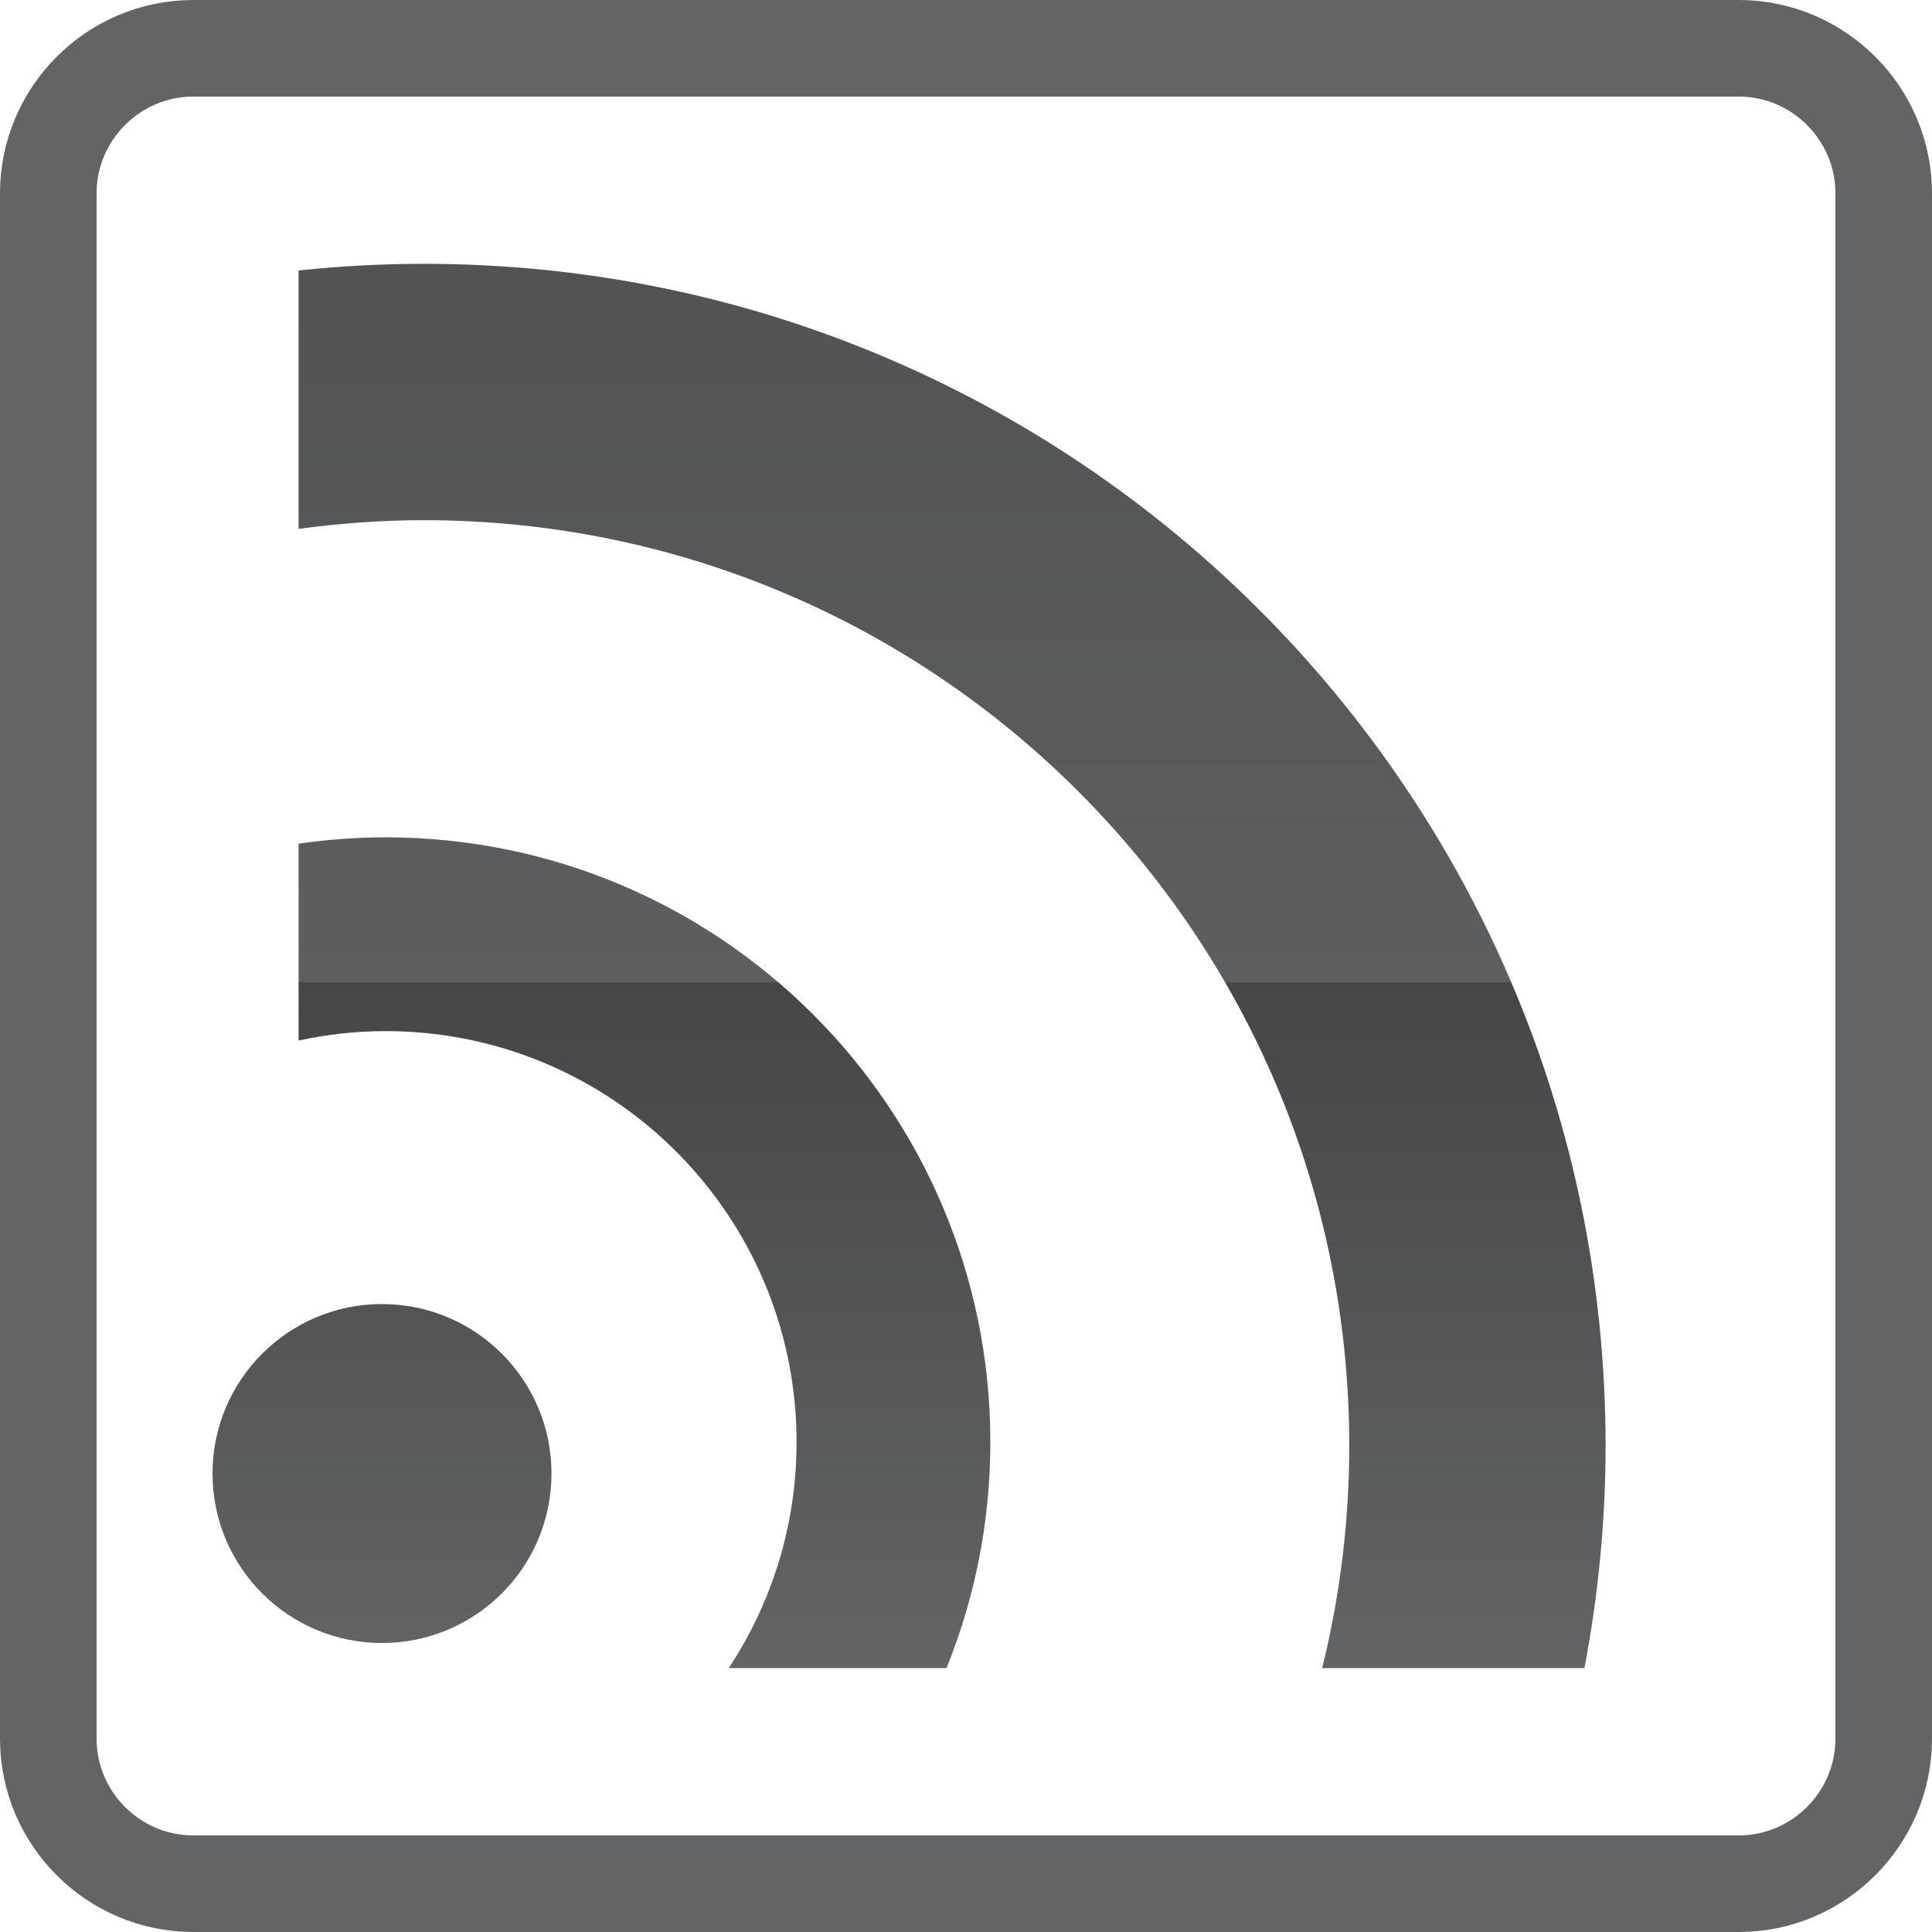
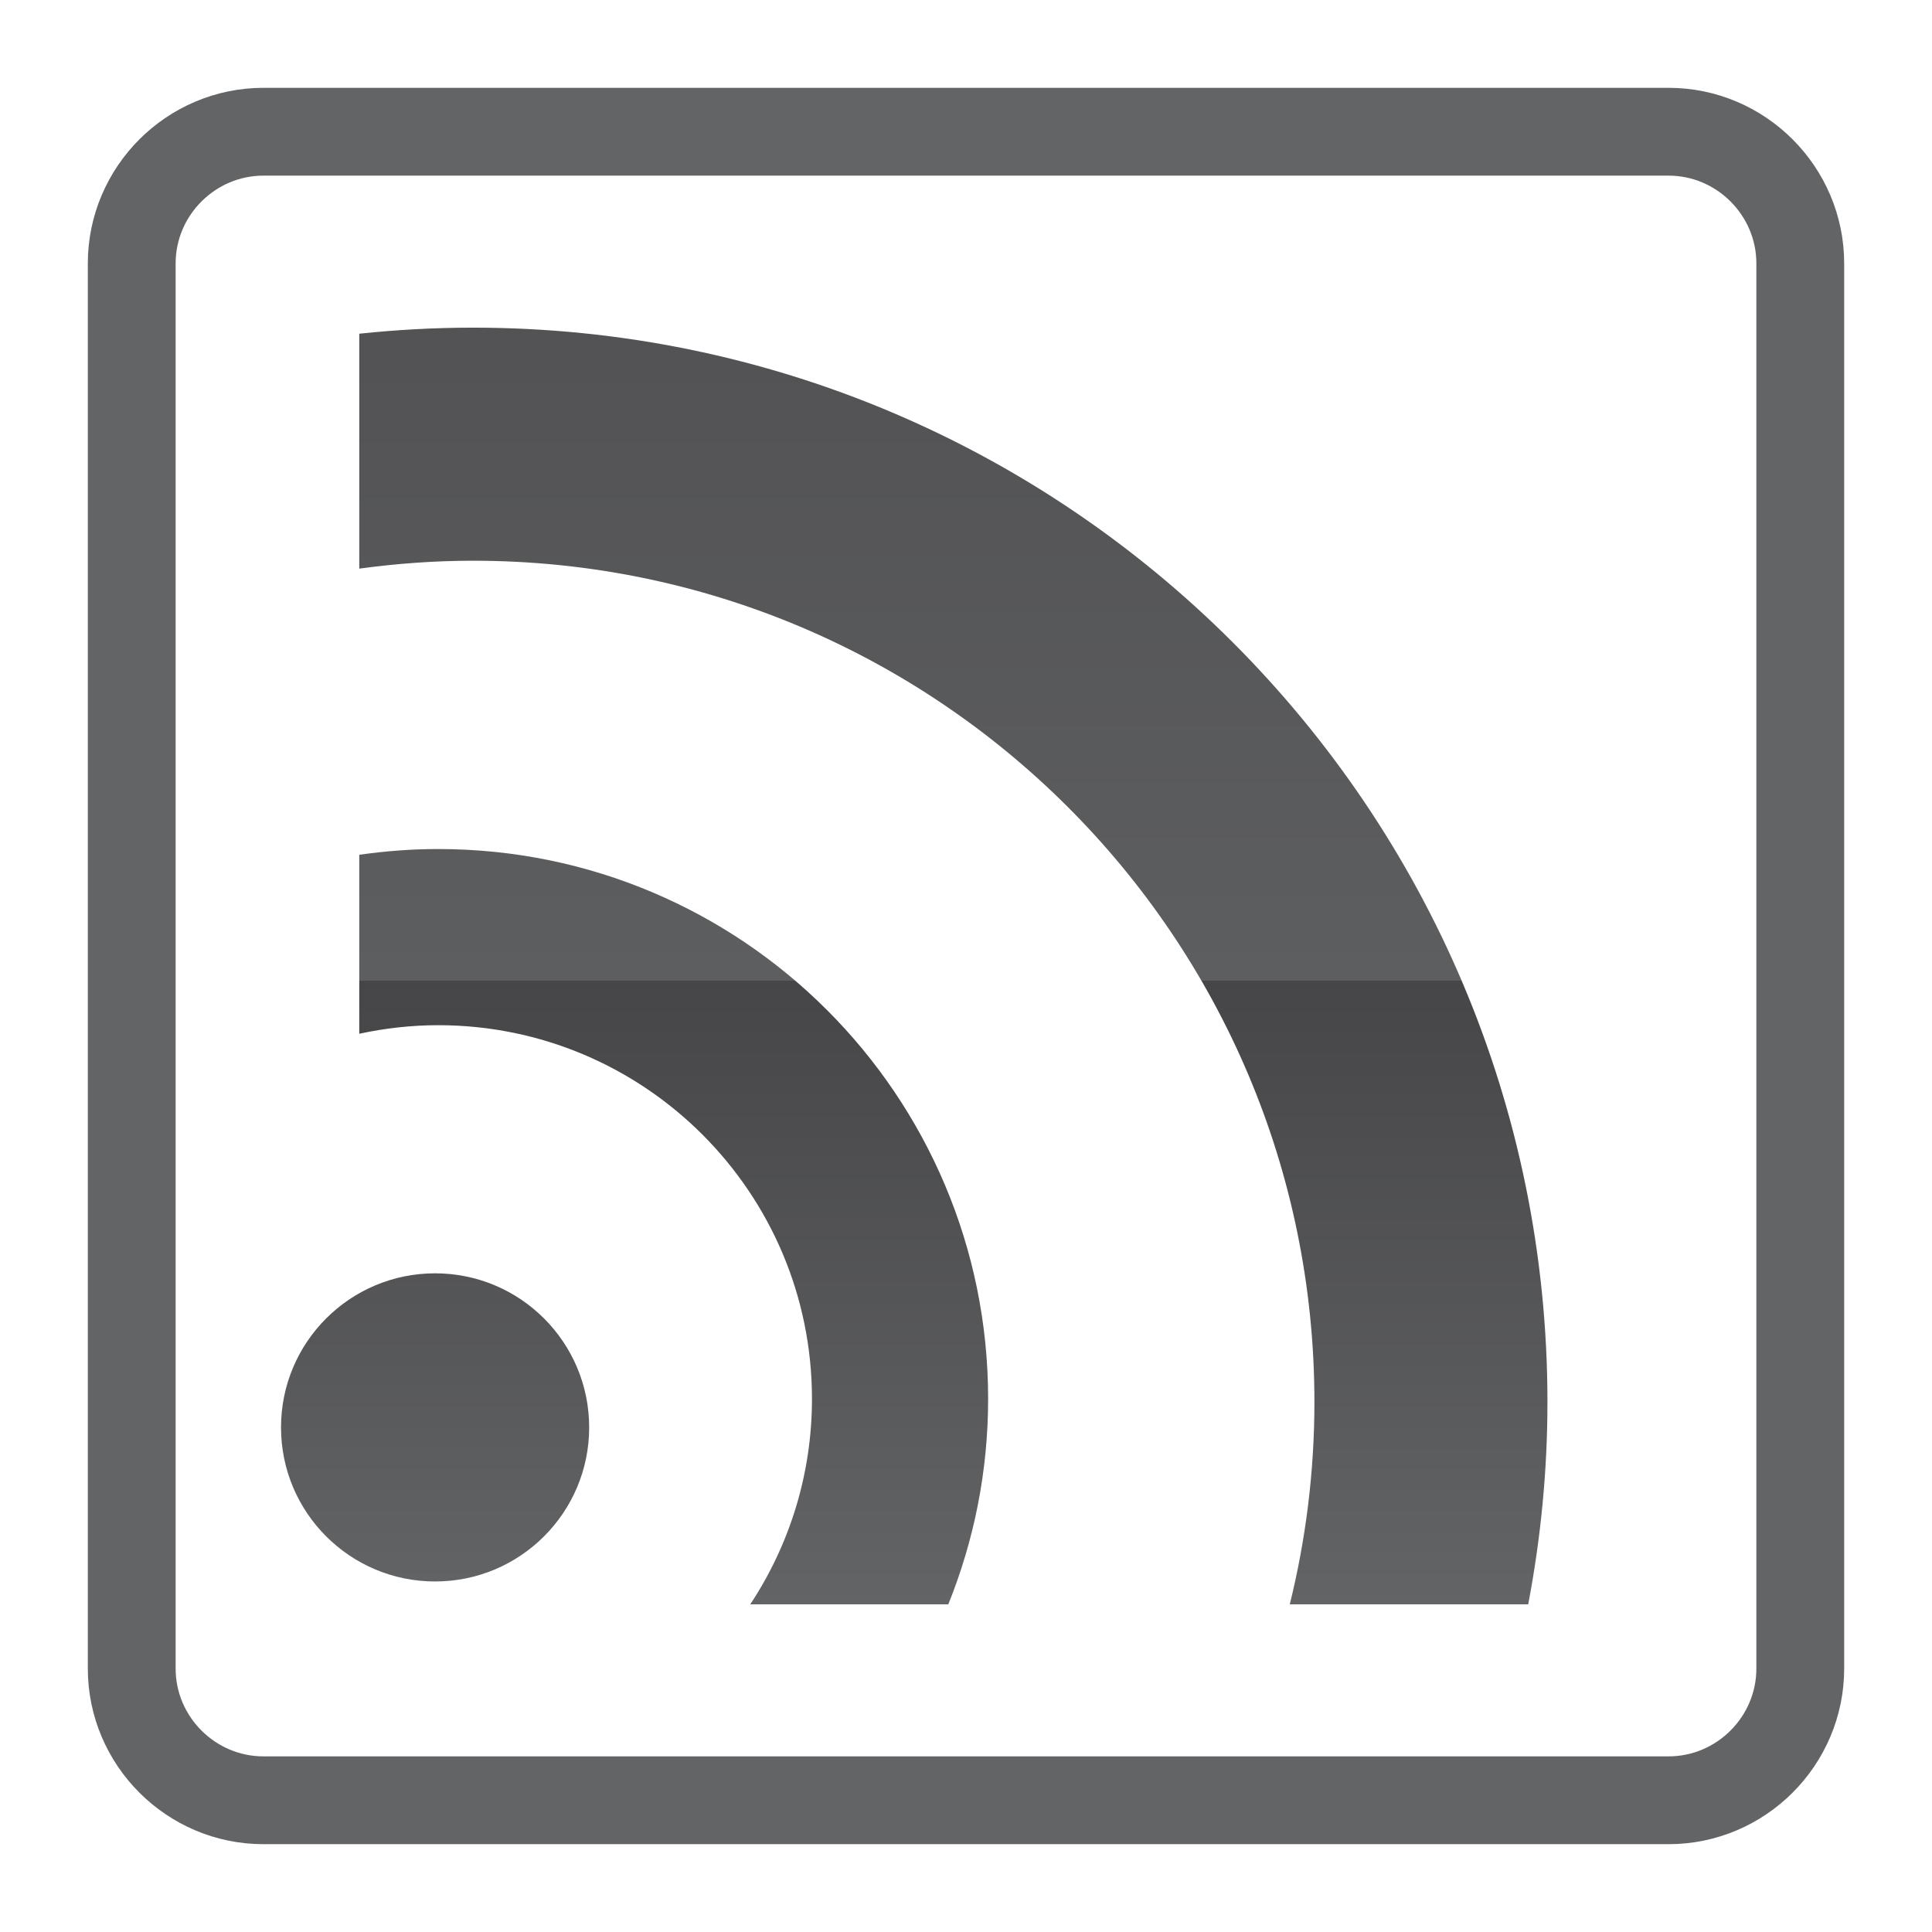
- <svg xmlns="http://www.w3.org/2000/svg" xmlns:xlink="http://www.w3.org/1999/xlink" width="40" height="40" id="svg21639" version="1.1">
+ <svg xmlns="http://www.w3.org/2000/svg" xmlns:xlink="http://www.w3.org/1999/xlink" width="44" height="44" id="svg21639" version="1.1">
  <defs id="defs21641">
    <linearGradient xlink:href="#XMLID_315_" id="linearGradient19293" gradientUnits="userSpaceOnUse" x1="353.697" y1="488.662" x2="353.697" y2="460.247" />
    <linearGradient id="XMLID_315_" gradientUnits="userSpaceOnUse" x1="353.697" y1="488.662" x2="353.697" y2="460.247">
      <stop offset="0" style="stop-color:#636466" id="stop14565" />
      <stop offset="0.5" style="stop-color:#464648" id="stop14567" />
      <stop offset="0.5" style="stop-color:#5D5E60" id="stop14569" />
      <stop offset="1" style="stop-color:#535355" id="stop14571" />
    </linearGradient>
    <linearGradient xlink:href="#XMLID_316_" id="linearGradient19295" gradientUnits="userSpaceOnUse" x1="365.5" y1="488.661" x2="365.5" y2="460.25" />
    <linearGradient id="XMLID_316_" gradientUnits="userSpaceOnUse" x1="365.5" y1="488.661" x2="365.5" y2="460.25">
      <stop offset="0" style="stop-color:#636466" id="stop14578" />
      <stop offset="0.5" style="stop-color:#464648" id="stop14580" />
      <stop offset="0.5" style="stop-color:#5D5E60" id="stop14582" />
      <stop offset="1" style="stop-color:#535355" id="stop14584" />
    </linearGradient>
    <linearGradient xlink:href="#XMLID_317_" id="linearGradient19297" gradientUnits="userSpaceOnUse" x1="359.131" y1="488.661" x2="359.131" y2="460.25" />
    <linearGradient id="XMLID_317_" gradientUnits="userSpaceOnUse" x1="359.131" y1="488.661" x2="359.131" y2="460.25">
      <stop offset="0" style="stop-color:#636466" id="stop14591" />
      <stop offset="0.5" style="stop-color:#464648" id="stop14593" />
      <stop offset="0.5" style="stop-color:#5D5E60" id="stop14595" />
      <stop offset="1" style="stop-color:#535355" id="stop14597" />
    </linearGradient>
  </defs>
-   <g id="layer1" transform="translate(-311.4286,-460.9336)">
+   <g id="layer1" transform="translate(-309.4286,-458.9336)">
    <g transform="translate(-34.35943,6.809611)" id="g14556">
      <g id="g14558">
        <path d="m 384.788,490.124 c 0,1.65 -1.35,3 -3,3 h -32 c -1.65,0 -3,-1.35 -3,-3 v -32 c 0,-1.65 1.35,-3 3,-3 h 32 c 1.65,0 3,1.35 3,3 v 32 z" id="path14560" style="fill:none;stroke:#636466;stroke-width:2" />
      </g>
      <g id="g14562">
        <linearGradient id="linearGradient21604" gradientUnits="userSpaceOnUse" x1="353.697" y1="488.662" x2="353.697" y2="460.247">
          <stop offset="0" style="stop-color:#636466" id="stop21606" />
          <stop offset="0.5" style="stop-color:#464648" id="stop21608" />
          <stop offset="0.5" style="stop-color:#5D5E60" id="stop21610" />
          <stop offset="1" style="stop-color:#535355" id="stop21612" />
        </linearGradient>
        <circle d="m 357.206,484.632 c 0,1.938 -1.571,3.509 -3.509,3.509 -1.938,0 -3.509,-1.571 -3.509,-3.509 0,-1.938 1.571,-3.509 3.509,-3.509 1.938,0 3.509,1.571 3.509,3.509 z" cx="353.697" cy="484.632" r="3.509" id="circle14573" style="fill:url(#linearGradient19293)" />
        <g id="g14575">
          <linearGradient id="linearGradient21616" gradientUnits="userSpaceOnUse" x1="365.5" y1="488.661" x2="365.5" y2="460.25">
            <stop offset="0" style="stop-color:#636466" id="stop21618" />
            <stop offset="0.5" style="stop-color:#464648" id="stop21620" />
            <stop offset="0.5" style="stop-color:#5D5E60" id="stop21622" />
            <stop offset="1" style="stop-color:#535355" id="stop21624" />
          </linearGradient>
          <path d="m 354.561,459.586 c -0.875,0 -1.74,0.048 -2.591,0.138 v 5.35 c 0.848,-0.115 1.712,-0.18 2.591,-0.18 10.583,0 19.162,8.579 19.162,19.162 0,1.588 -0.197,3.131 -0.561,4.605 h 5.43 c 0.284,-1.492 0.438,-3.031 0.438,-4.605 0,-13.515 -10.955,-24.47 -24.469,-24.47 z" id="path14586" style="fill:url(#linearGradient19295)" />
        </g>
        <g id="g14588">
          <linearGradient id="linearGradient21628" gradientUnits="userSpaceOnUse" x1="359.131" y1="488.661" x2="359.131" y2="460.25">
            <stop offset="0" style="stop-color:#636466" id="stop21630" />
            <stop offset="0.5" style="stop-color:#464648" id="stop21632" />
            <stop offset="0.5" style="stop-color:#5D5E60" id="stop21634" />
            <stop offset="1" style="stop-color:#535355" id="stop21636" />
          </linearGradient>
          <path d="m 353.769,471.46 c -0.611,0 -1.211,0.047 -1.799,0.131 v 4.076 c 0.581,-0.125 1.182,-0.195 1.799,-0.195 4.7,0 8.511,3.811 8.511,8.511 0,1.729 -0.519,3.336 -1.405,4.678 h 4.51 c 0.583,-1.445 0.907,-3.023 0.907,-4.678 0,-6.915 -5.607,-12.523 -12.523,-12.523 z" id="path14599" style="fill:url(#linearGradient19297)" />
        </g>
      </g>
    </g>
  </g>
</svg>
